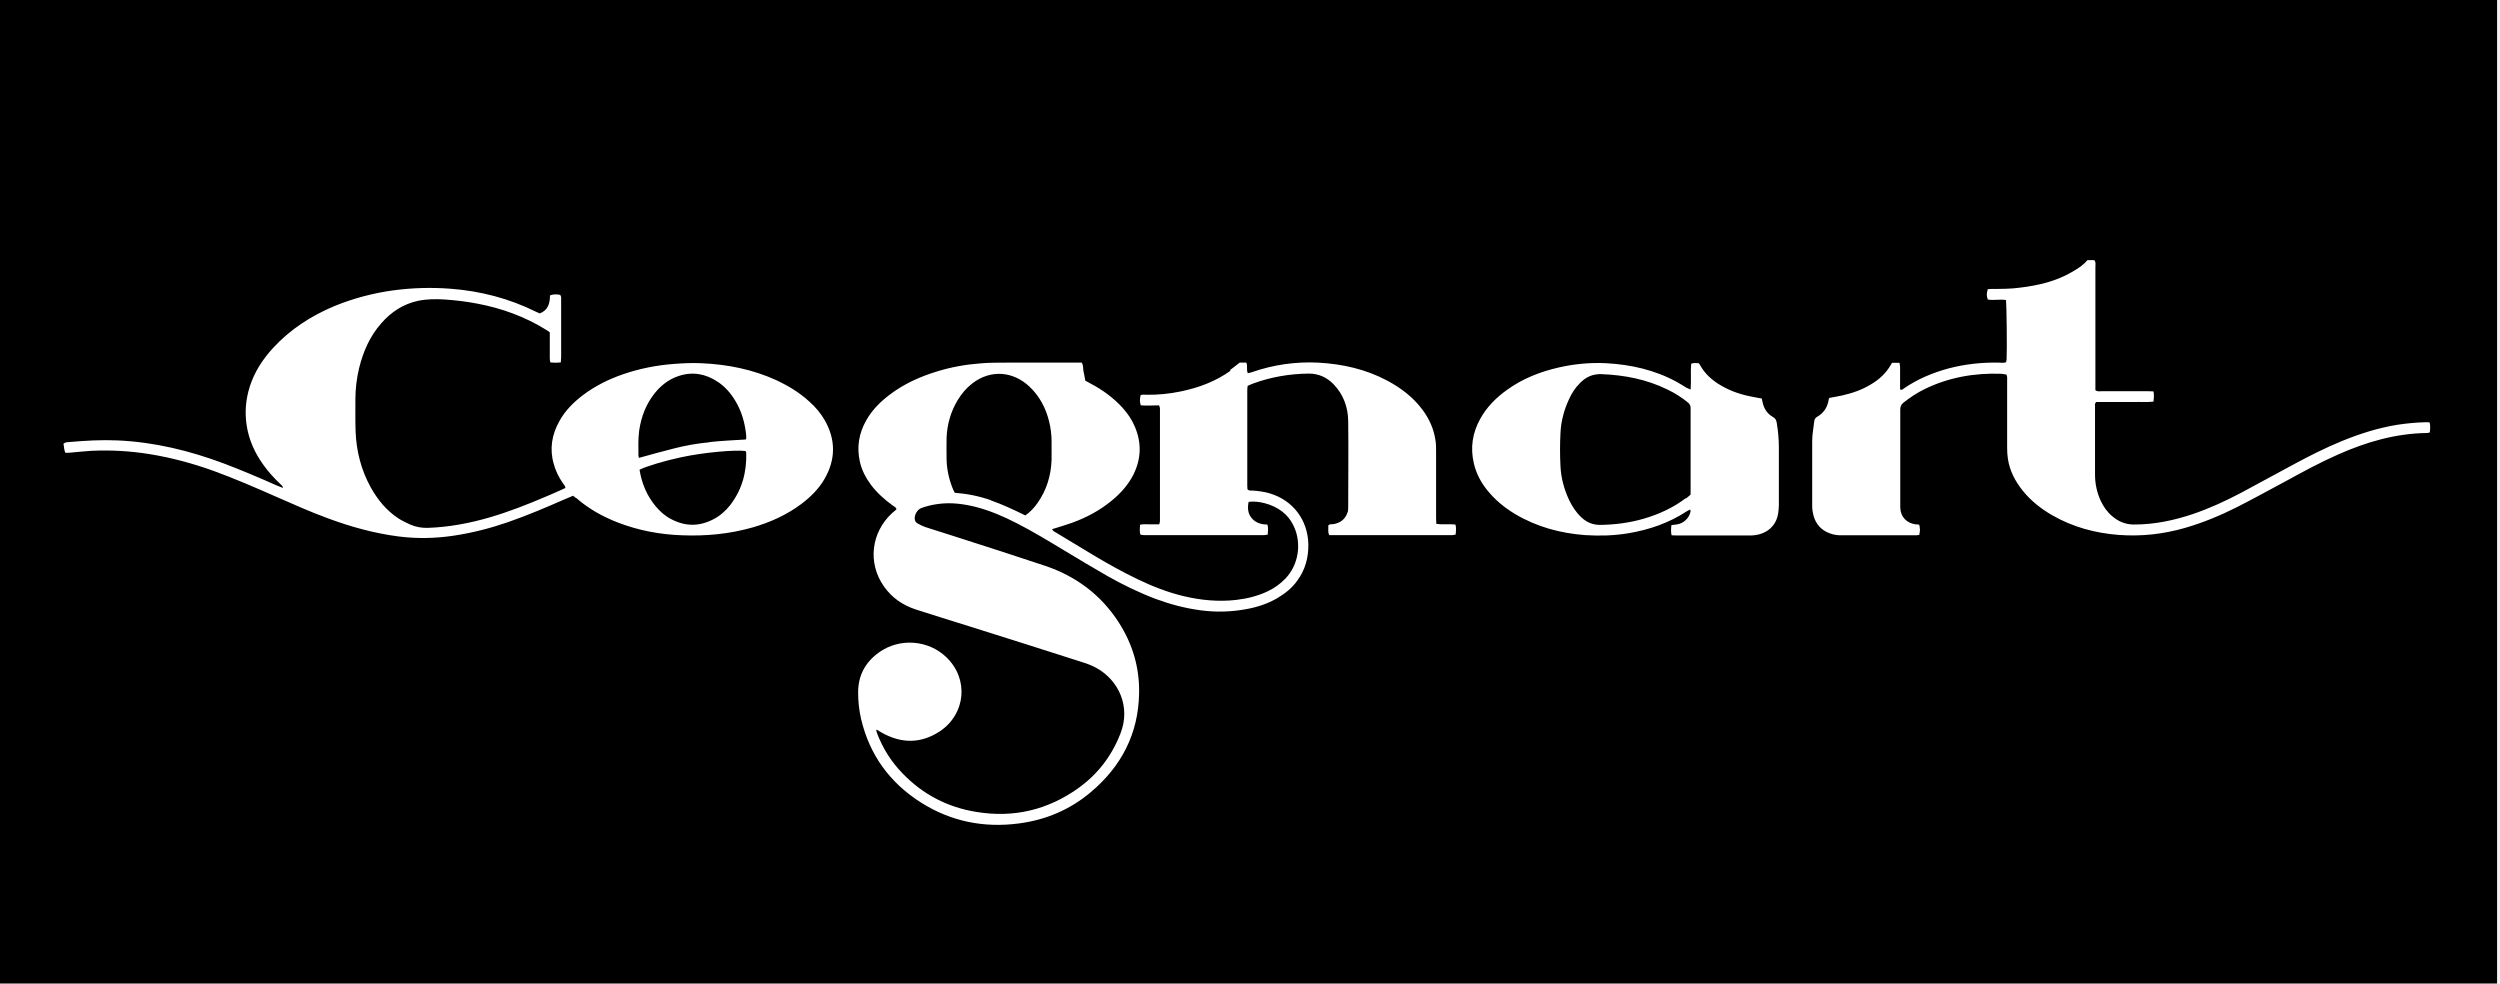
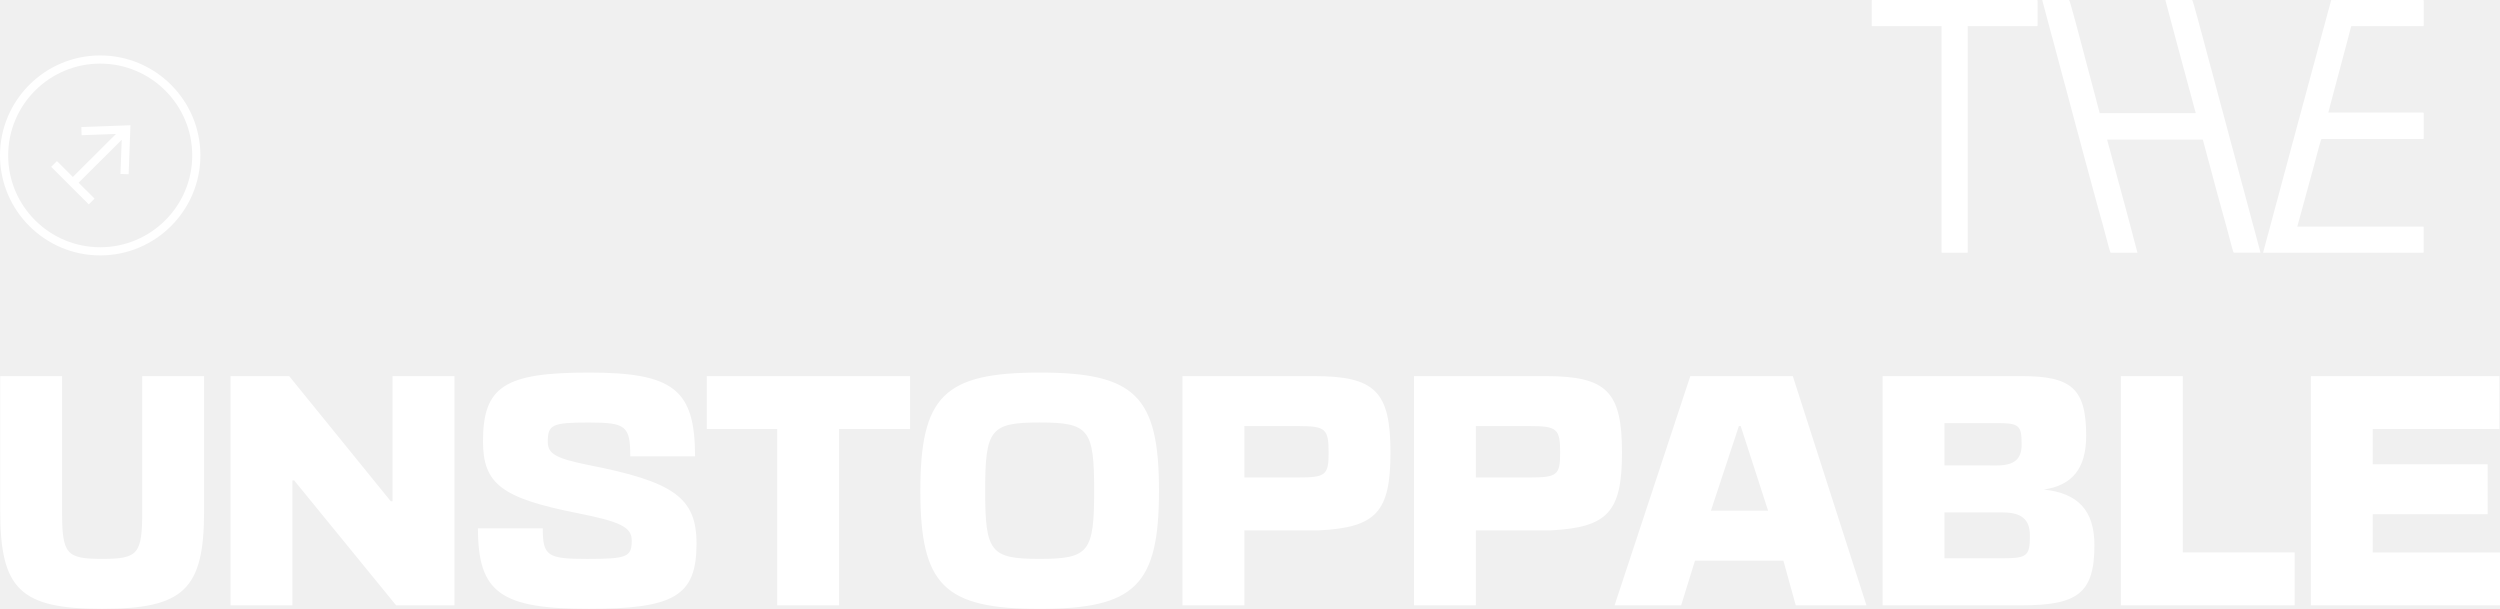
- <svg xmlns="http://www.w3.org/2000/svg" width="394" height="155" viewBox="0 0 394 155" fill="none">
-   <rect width="393.538" height="155" fill="black" />
-   <path d="M330.117 41.059C330.323 41.38 330.235 41.731 330.235 42.083C330.235 46.237 330.235 50.392 330.235 54.547C330.235 56.566 330.235 58.585 330.235 60.604C330.235 60.926 330.235 61.218 330.235 61.511C330.587 61.745 330.91 61.657 331.233 61.657C333.639 61.657 336.045 61.657 338.422 61.657C338.745 61.657 339.038 61.657 339.39 61.686C339.508 62.242 339.449 62.74 339.39 63.296C338.334 63.413 337.336 63.325 336.309 63.354C335.311 63.354 334.343 63.354 333.345 63.354H330.382C330.088 63.588 330.176 63.822 330.176 64.056C330.176 65.314 330.176 66.602 330.176 67.86C330.176 70.172 330.176 72.483 330.176 74.795C330.176 76.228 330.47 77.603 331.056 78.891C331.497 79.827 332.054 80.647 332.846 81.319C333.844 82.197 334.989 82.665 336.309 82.665C339.537 82.665 342.618 82.022 345.641 80.998C348.223 80.12 350.688 78.979 353.094 77.721C355.911 76.228 358.67 74.678 361.487 73.185C363.922 71.869 366.416 70.611 368.969 69.557C371.816 68.387 374.721 67.451 377.773 66.953C379.299 66.719 380.824 66.573 382.35 66.543C382.526 66.543 382.702 66.543 382.908 66.573C383.055 67.099 382.996 67.597 382.937 68.153C382.791 68.182 382.644 68.24 382.526 68.24C377.567 68.299 372.96 69.645 368.47 71.635C365.683 72.864 363.042 74.297 360.371 75.76C357.76 77.165 355.148 78.598 352.507 79.944C349.896 81.261 347.196 82.373 344.379 83.192C340.946 84.187 337.454 84.567 333.903 84.304C330.205 84.011 326.684 83.075 323.427 81.202C321.666 80.178 320.082 78.949 318.791 77.34C317.587 75.848 316.736 74.209 316.443 72.308C316.355 71.752 316.326 71.166 316.326 70.581C316.326 67.07 316.326 63.53 316.326 60.019C316.326 59.697 316.384 59.375 316.208 59.024C315.973 58.995 315.68 58.936 315.387 58.907C311.19 58.76 307.141 59.463 303.355 61.306C302.152 61.891 301.037 62.623 300.01 63.442C299.629 63.734 299.482 64.056 299.482 64.554C299.482 66.778 299.482 69.001 299.482 71.225C299.482 73.946 299.482 76.638 299.482 79.359C299.482 79.564 299.482 79.769 299.482 79.974C299.511 81.436 300.48 82.46 301.918 82.636C302.123 82.636 302.299 82.665 302.475 82.695C302.622 83.426 302.622 83.543 302.475 84.304C302.328 84.304 302.152 84.362 302.006 84.362C298.044 84.362 294.083 84.362 290.121 84.362C289.534 84.362 288.977 84.275 288.419 84.07C287.069 83.602 286.189 82.636 285.807 81.261C285.69 80.793 285.602 80.295 285.602 79.798C285.602 76.375 285.602 72.922 285.602 69.499C285.602 68.475 285.808 67.451 285.925 66.397C285.954 66.105 286.072 65.871 286.365 65.695C287.451 65.081 288.038 64.144 288.214 62.915C288.214 62.857 288.272 62.828 288.302 62.711C288.947 62.593 289.622 62.476 290.297 62.33C291.882 61.979 293.408 61.452 294.816 60.604C296.166 59.814 297.281 58.79 298.044 57.414C298.073 57.327 298.132 57.268 298.22 57.18H299.365C299.365 57.385 299.453 57.561 299.453 57.766C299.453 58.702 299.453 59.609 299.453 60.545C299.453 60.838 299.453 61.101 299.453 61.364C299.775 61.54 299.922 61.306 300.098 61.189C302.24 59.726 304.617 58.731 307.111 58.058C309.694 57.385 312.335 57.093 315.005 57.151C315.387 57.151 315.739 57.239 316.15 57.093C316.15 56.976 316.238 56.829 316.238 56.683C316.326 55.074 316.238 47.993 316.15 47.291C315.211 47.115 314.213 47.379 313.274 47.203C313.068 46.589 313.068 46.296 313.274 45.565C313.479 45.565 313.714 45.535 313.949 45.535C315.416 45.535 316.913 45.535 318.38 45.33C321.314 44.979 324.131 44.306 326.684 42.785C327.535 42.287 328.357 41.761 328.973 41H330L330.117 41.059ZM193.96 58.409C191.583 60.106 188.942 61.101 186.095 61.686C184.305 62.067 182.486 62.242 180.667 62.213C180.373 62.213 180.05 62.154 179.757 62.272C179.61 63.062 179.61 63.237 179.786 63.881C180.755 63.969 181.723 63.881 182.662 63.881C182.868 64.261 182.809 64.612 182.809 64.963C182.809 70.493 182.809 76.053 182.809 81.583C182.809 81.758 182.809 81.934 182.809 82.109C182.809 82.285 182.75 82.431 182.691 82.636C182.163 82.636 181.694 82.636 181.195 82.636C180.725 82.636 180.227 82.578 179.669 82.695C179.669 83.221 179.552 83.748 179.728 84.245C180.08 84.362 180.432 84.333 180.784 84.333C186.741 84.333 192.698 84.333 198.655 84.333C198.86 84.333 199.066 84.333 199.271 84.333C199.447 84.333 199.594 84.275 199.799 84.245C199.829 83.689 199.917 83.192 199.741 82.665C198.801 82.665 197.951 82.431 197.305 81.7C196.63 80.939 196.601 80.061 196.777 79.096C197.657 78.979 198.479 79.096 199.3 79.3C201.413 79.856 203.056 81.027 203.966 83.075C205.111 85.65 204.7 88.985 202.558 91.209C201.765 92.028 200.856 92.672 199.829 93.169C198.244 93.93 196.571 94.34 194.84 94.545C192.052 94.867 189.294 94.603 186.565 93.96C184.012 93.345 181.606 92.409 179.258 91.268C174.651 89.073 170.396 86.293 166.024 83.689C165.936 83.631 165.906 83.543 165.818 83.397C166.024 83.338 166.171 83.28 166.288 83.251C167.168 82.958 168.049 82.724 168.929 82.402C171.188 81.583 173.301 80.471 175.179 78.92C176.617 77.75 177.82 76.404 178.642 74.765C179.845 72.337 179.933 69.82 178.877 67.304C178.407 66.163 177.732 65.168 176.911 64.261C175.473 62.681 173.771 61.452 171.893 60.458C171.629 60.311 171.335 60.165 171.042 59.989C170.954 59.521 170.895 59.053 170.778 58.614C170.66 58.146 170.778 57.619 170.484 57.151C170.161 57.151 169.809 57.151 169.457 57.151C165.818 57.151 162.18 57.151 158.512 57.151C157.191 57.151 155.841 57.151 154.521 57.268C152.173 57.444 149.884 57.853 147.625 58.556C144.955 59.375 142.431 60.516 140.201 62.213C138.704 63.354 137.413 64.642 136.503 66.28C135.359 68.299 135.007 70.435 135.506 72.717C135.799 74.063 136.415 75.263 137.237 76.375C138.205 77.662 139.379 78.715 140.67 79.652C140.905 79.827 141.199 79.915 141.287 80.266C141.081 80.442 140.876 80.647 140.641 80.822C137.266 83.894 136.709 88.751 139.321 92.438C140.582 94.223 142.284 95.393 144.368 96.066C147.126 96.944 149.884 97.822 152.643 98.67C158.688 100.572 164.703 102.474 170.719 104.405C171.394 104.61 172.098 104.902 172.714 105.224C176.353 107.185 178.26 111.457 176.559 115.67C175.179 119.181 172.978 122.048 169.897 124.243C165.085 127.666 159.715 128.924 153.875 127.959C149.327 127.227 145.453 125.209 142.255 121.902C140.494 120.088 139.174 118.011 138.264 115.67C138.176 115.465 138.147 115.26 138.088 115.026C138.176 115.026 138.205 115.026 138.235 115.026C138.47 115.173 138.675 115.29 138.91 115.436C142.05 117.221 145.16 117.221 148.153 115.231C152.203 112.51 152.731 106.98 149.122 103.557C146.275 100.835 141.785 100.514 138.558 102.796C136.386 104.347 135.242 106.424 135.242 109.116C135.242 110.55 135.388 111.925 135.711 113.329C137.061 119.035 140.289 123.424 145.219 126.525C149.914 129.48 155.108 130.504 160.595 129.773C164.821 129.217 168.636 127.608 171.893 124.857C176.735 120.79 179.405 115.641 179.522 109.291C179.61 105.224 178.495 101.479 176.294 98.056C173.507 93.755 169.604 90.829 164.762 89.19C160.126 87.639 155.489 86.147 150.824 84.655C149.18 84.128 147.508 83.602 145.864 83.075C145.424 82.929 145.013 82.724 144.603 82.49C144.338 82.344 144.192 82.109 144.162 81.788C144.104 81.115 144.573 80.295 145.219 80.061C146.099 79.739 146.979 79.535 147.918 79.418C149.914 79.154 151.851 79.418 153.758 79.886C156.017 80.471 158.13 81.378 160.184 82.431C162.649 83.689 165.026 85.123 167.403 86.557C169.78 87.991 172.157 89.424 174.563 90.799C176.999 92.175 179.522 93.404 182.163 94.398C184.452 95.247 186.8 95.861 189.206 96.183C191.612 96.505 193.989 96.447 196.366 96.008C198.039 95.715 199.682 95.188 201.178 94.34C202.44 93.608 203.585 92.731 204.436 91.531C205.697 89.834 206.226 87.903 206.196 85.767C206.108 81.934 203.761 78.832 200.093 77.75C199.212 77.487 198.273 77.369 197.364 77.311C197.129 77.311 196.835 77.369 196.601 77.106C196.601 76.93 196.571 76.726 196.571 76.55C196.571 71.517 196.571 66.514 196.571 61.482C196.571 61.248 196.601 61.043 196.63 60.809C196.923 60.692 197.188 60.545 197.452 60.458C200.298 59.404 203.262 58.907 206.284 58.877C207.81 58.877 209.101 59.463 210.158 60.545C211.713 62.154 212.447 64.144 212.476 66.368C212.535 70.903 212.476 75.438 212.476 79.944C212.476 80.237 212.476 80.529 212.359 80.793C212.006 81.846 211.214 82.431 210.128 82.607C209.894 82.636 209.6 82.548 209.336 82.812C209.395 83.28 209.219 83.777 209.483 84.333C209.835 84.333 210.187 84.333 210.51 84.333C216.437 84.333 222.365 84.333 228.293 84.333C228.498 84.333 228.703 84.333 228.909 84.333C229.085 84.333 229.232 84.275 229.408 84.245C229.466 83.689 229.525 83.192 229.378 82.665C228.351 82.548 227.383 82.724 226.356 82.548C226.356 82.197 226.327 81.875 226.327 81.553C226.327 78.072 226.327 74.561 226.327 71.079C226.327 70.464 226.327 69.879 226.209 69.265C225.945 67.538 225.241 66.017 224.214 64.612C222.717 62.593 220.78 61.13 218.58 59.96C215.205 58.175 211.537 57.356 207.752 57.151C204.201 56.976 200.709 57.473 197.334 58.643C197.129 58.731 196.894 58.76 196.659 58.819C196.395 58.263 196.659 57.678 196.425 57.151H195.368C194.84 57.561 194.341 57.97 193.813 58.351L193.96 58.409ZM156.164 78.832C154.315 78.189 152.437 77.808 150.471 77.662C150.325 77.369 150.178 77.106 150.09 76.843C149.532 75.409 149.21 73.917 149.18 72.366C149.18 71.254 149.151 70.113 149.18 69.001C149.268 66.895 149.826 64.905 150.912 63.091C151.528 62.067 152.291 61.16 153.23 60.428C156.164 58.175 159.685 58.526 162.238 60.926C163.823 62.418 164.791 64.261 165.32 66.339C165.584 67.392 165.73 68.475 165.73 69.586C165.73 70.552 165.73 71.488 165.73 72.454C165.642 74.97 164.938 77.282 163.471 79.33C162.972 80.032 162.385 80.676 161.593 81.232C159.803 80.354 158.013 79.505 156.164 78.862V78.832ZM90.814 78.481C92.751 80.178 94.952 81.407 97.358 82.344C100.615 83.602 104.019 84.245 107.511 84.362C111.267 84.509 114.965 84.158 118.574 83.133C121.332 82.344 123.944 81.173 126.262 79.447C127.7 78.364 128.991 77.106 129.901 75.555C131.72 72.454 131.75 69.323 129.96 66.192C129.314 65.081 128.492 64.115 127.524 63.266C126.028 61.891 124.296 60.838 122.448 59.96C118.633 58.205 114.613 57.414 110.446 57.239C109.037 57.18 107.629 57.239 106.191 57.356C103.462 57.561 100.821 58.087 98.238 58.965C95.95 59.755 93.808 60.809 91.871 62.272C90.374 63.413 89.083 64.7 88.173 66.339C86.97 68.475 86.589 70.728 87.264 73.097C87.557 74.18 88.056 75.204 88.701 76.141C88.848 76.375 89.083 76.55 89.112 76.901C88.936 76.989 88.76 77.077 88.555 77.165C87.704 77.545 86.853 77.925 86.002 78.276C83.126 79.505 80.221 80.647 77.228 81.524C74.029 82.461 70.772 83.075 67.427 83.192C66.459 83.221 65.519 83.046 64.639 82.665C64.023 82.373 63.377 82.08 62.791 81.7C60.912 80.471 59.533 78.774 58.447 76.843C56.922 74.092 56.159 71.108 56.041 67.977C55.983 66.28 56.012 64.583 56.012 62.886C56.012 61.248 56.217 59.609 56.599 58C57.244 55.396 58.301 52.967 60.091 50.948C61.646 49.163 63.553 47.905 65.901 47.408C67.309 47.115 68.718 47.115 70.127 47.203C71.829 47.32 73.531 47.525 75.203 47.847C79.077 48.578 82.715 49.895 86.061 51.972C86.266 52.089 86.442 52.236 86.647 52.382C86.647 52.675 86.647 52.967 86.647 53.26C86.647 54.342 86.647 55.454 86.647 56.537C86.647 56.742 86.706 56.917 86.736 57.122C87.293 57.18 87.792 57.18 88.379 57.122C88.379 56.829 88.437 56.566 88.437 56.332C88.437 55.513 88.437 54.723 88.437 53.903C88.437 51.738 88.437 49.573 88.437 47.408C88.437 47.086 88.496 46.764 88.291 46.471C87.763 46.384 87.234 46.325 86.677 46.559C86.677 47.847 86.354 48.9 85.063 49.397C84.857 49.31 84.652 49.222 84.476 49.134C80.221 47.027 75.702 45.857 71.007 45.506C67.984 45.272 64.933 45.36 61.91 45.769C58.741 46.208 55.689 47.027 52.725 48.227C49.028 49.778 45.712 51.914 43.012 54.869C41.398 56.624 40.107 58.614 39.374 60.896C38.728 62.915 38.552 64.963 38.875 67.041C39.227 69.352 40.166 71.4 41.516 73.273C42.308 74.385 43.218 75.38 44.215 76.316C44.362 76.462 44.568 76.579 44.597 76.901C44.215 76.755 43.893 76.609 43.57 76.492C40.812 75.263 38.053 74.092 35.266 73.039C29.866 71.02 24.349 69.674 18.569 69.411C15.986 69.294 13.433 69.44 10.851 69.674C10.557 69.674 10.264 69.704 10 69.938C10.117 70.406 10.059 70.903 10.323 71.371C10.675 71.371 11.027 71.342 11.35 71.313C12.348 71.225 13.375 71.108 14.372 71.049C17.483 70.903 20.564 71.079 23.616 71.576C27.049 72.132 30.394 73.039 33.651 74.209C37.026 75.438 40.313 76.872 43.57 78.306C46.24 79.476 48.911 80.676 51.64 81.671C55.249 83.016 58.946 84.041 62.761 84.538C65.696 84.918 68.601 84.86 71.506 84.421C74.44 83.982 77.287 83.251 80.074 82.285C83.097 81.232 86.061 79.974 88.995 78.686C89.406 78.51 89.846 78.335 90.316 78.13C90.492 78.276 90.609 78.364 90.726 78.452L90.814 78.481ZM111.796 69.704C109.917 69.879 108.069 70.201 106.249 70.669C104.401 71.137 102.581 71.635 100.703 72.161C100.674 72.015 100.615 71.898 100.615 71.752C100.615 70.464 100.557 69.147 100.733 67.86C101.055 65.666 101.818 63.676 103.198 61.95C104.195 60.721 105.428 59.755 106.954 59.258C109.155 58.526 111.238 58.907 113.145 60.194C114.29 60.955 115.17 61.979 115.874 63.149C116.901 64.846 117.43 66.719 117.606 68.709C117.606 68.826 117.606 68.943 117.606 69.06C117.606 69.118 117.576 69.177 117.518 69.265C115.581 69.382 113.674 69.469 111.796 69.674V69.704ZM107.306 72.073C110.974 71.284 115.757 70.874 117.488 71.079C117.518 71.166 117.606 71.254 117.606 71.371C117.694 74.385 116.96 77.135 115.111 79.564C114.378 80.5 113.498 81.29 112.412 81.846C110.211 82.987 108.039 82.987 105.839 81.846C104.841 81.349 104.019 80.617 103.315 79.769C101.936 78.101 101.144 76.199 100.791 74.034C101.672 73.536 104.929 72.571 107.306 72.073ZM265.824 61.13C265.296 60.809 264.797 60.487 264.269 60.194C260.777 58.292 256.991 57.444 253.059 57.239C250.565 57.122 248.1 57.356 245.664 57.912C242.73 58.585 239.972 59.667 237.536 61.423C235.805 62.652 234.308 64.144 233.281 66.017C232.049 68.24 231.697 70.581 232.283 73.039C232.636 74.59 233.369 75.965 234.338 77.194C235.599 78.774 237.125 80.032 238.857 81.056C242.231 83.046 245.929 84.041 249.802 84.333C252.091 84.479 254.35 84.421 256.639 84.041C259.926 83.485 263.007 82.431 265.824 80.588C266 80.471 266.176 80.412 266.382 80.295C266.382 80.442 266.44 80.529 266.44 80.588C266.205 81.7 265.325 82.519 264.181 82.665C263.946 82.695 263.682 82.724 263.418 82.753C263.359 83.309 263.3 83.806 263.447 84.362C263.741 84.362 264.005 84.392 264.269 84.392C268.025 84.392 271.781 84.392 275.537 84.392C275.83 84.392 276.124 84.392 276.417 84.362C278.589 84.128 279.939 82.782 280.232 80.939C280.291 80.5 280.349 80.091 280.349 79.652C280.349 76.609 280.349 73.536 280.349 70.493C280.349 69.235 280.232 67.948 280.027 66.719C279.968 66.251 279.821 65.929 279.381 65.695C278.471 65.168 277.973 64.349 277.767 63.325C277.738 63.149 277.708 63.003 277.65 62.798C277.239 62.74 276.887 62.681 276.505 62.593C274.627 62.272 272.867 61.716 271.223 60.75C269.815 59.931 268.641 58.877 267.878 57.444C267.849 57.385 267.761 57.327 267.702 57.239C267.321 57.239 266.91 57.151 266.528 57.327C266.411 58.673 266.558 59.989 266.44 61.394C266.205 61.277 266.059 61.218 265.912 61.16L265.824 61.13ZM265.677 78.51C263.682 80.032 261.422 81.056 259.016 81.758C256.786 82.402 254.497 82.695 252.179 82.724C251.005 82.724 250.037 82.314 249.215 81.524C248.364 80.734 247.777 79.798 247.278 78.774C246.486 77.077 246.017 75.292 245.929 73.449C245.84 71.722 245.84 69.996 245.929 68.27C246.017 66.397 246.486 64.583 247.308 62.857C247.719 61.95 248.247 61.13 248.951 60.428C249.89 59.433 251.005 58.907 252.414 58.965C256.052 59.112 259.515 59.785 262.802 61.394C263.946 61.95 265.032 62.623 266.029 63.442C266.323 63.676 266.44 63.969 266.44 64.32C266.44 68.738 266.44 73.156 266.44 77.574C266.44 77.691 266.44 77.808 266.411 77.984C266.205 78.159 265.971 78.364 265.707 78.569L265.677 78.51Z" fill="white" />
+ <svg xmlns="http://www.w3.org/2000/svg" width="698" height="170" viewBox="0 0 698 170" fill="none">
+   <defs />
+   <path id="path" d="M522.75 0L568.72 0C568.83 0 568.89 0.05 568.89 0.16L568.89 7.13C568.89 7.24 568.83 7.3 568.72 7.3L549.39 7.3L549.39 70.39C549.39 70.5 549.34 70.56 549.23 70.56L542.24 70.56C542.13 70.56 542.07 70.51 542.07 70.39L542.07 7.3L522.74 7.3C522.63 7.3 522.58 7.25 522.58 7.13L522.58 0.16C522.58 0.05 522.64 0 522.75 0ZM570.36 0L577.69 0C577.8 0.05 578.43 2.21 579.58 6.47L586.24 31.58L613.05 31.58C609.32 17.79 606.49 7.29 604.58 0.07L604.74 0L612.06 0C612.17 0.05 612.74 2.02 613.79 5.9C624.81 46.87 630.59 68.42 631.14 70.55L623.66 70.55C623.55 70.55 622.92 68.31 621.77 63.82C620.4 59.01 618.15 50.72 615.03 38.97L588.3 38.97C593.4 57.73 596.22 68.26 596.77 70.56L589.29 70.56C589.18 70.56 588.52 68.21 587.31 63.5C586 59.01 580.29 37.87 570.2 0.08L570.36 0ZM676.53 0C676.64 0 676.7 0.05 676.7 0.16L676.7 7.13C676.7 7.24 676.64 7.3 676.53 7.3L656.47 7.3L650.06 31.42L676.53 31.42C676.64 31.47 676.7 31.53 676.7 31.58L676.7 38.64C676.7 38.75 676.64 38.81 676.53 38.81L648.16 38.81C648.05 38.81 647.31 41.43 645.94 46.69L641.41 63.26L676.52 63.26C676.63 63.26 676.69 63.32 676.69 63.43L676.69 70.4C676.69 70.51 676.63 70.56 676.52 70.56L631.87 70.56L631.87 70.48C637.41 49.81 643.74 26.32 650.87 0.01L676.53 0ZM28.52 169.99C5.74 169.99 0.06 164.57 0.06 142.75L0.06 105.01L17.33 105.01L17.33 142.75C17.33 154.73 18.49 156.04 28.52 156.04C38.55 156.04 39.71 154.73 39.71 142.75L39.71 105.01L56.98 105.01L56.98 142.75C56.98 164.57 51.31 169.99 28.52 169.99ZM64.37 105.01L80.74 105.01L109.11 139.96L109.6 139.96L109.6 105.01L126.88 105.01L126.88 169L110.59 169L82.13 134.13L81.64 134.13L81.64 169L64.37 169L64.37 105.01ZM176.38 150.87C176.38 147.18 173.17 145.62 161.08 143.24C140.11 139.06 134.85 135.12 134.85 123.22C134.85 107.88 140.93 104.02 164.37 104.02C187.98 104.02 194.06 108.7 194.06 127.41L175.97 127.41C175.97 118.88 174.73 117.97 164.37 117.97C154.17 117.97 152.94 118.54 152.94 123.38C152.94 126.75 155.32 127.98 164.04 129.78C188.05 134.46 194.47 138.89 194.47 151.77C194.47 166.37 188.3 169.99 164.37 169.99C139.78 169.99 133.44 165.47 133.44 147.51L151.54 147.51C151.54 155.22 152.85 156.05 163.87 156.05C175.07 156.04 176.38 155.55 176.38 150.87ZM217 119.78L197.34 119.78L197.34 105.01L254.09 105.01L254.09 119.78L234.27 119.78L234.27 169L216.99 169L217 119.78ZM290.28 104.02C316.92 104.02 323.59 110.59 323.59 137.01C323.59 163.43 316.93 170 290.28 170C263.62 170 256.96 163.43 256.96 137.01C256.96 110.59 263.62 104.02 290.28 104.02ZM275.06 137C275.06 154.15 276.54 156.04 290.28 156.04C304.01 156.04 305.49 154.15 305.49 137C305.49 119.86 304.01 117.96 290.28 117.96C276.54 117.96 275.06 119.86 275.06 137ZM366.84 105.01C383.94 105.01 388.22 109.28 388.22 126.34C388.22 142.91 384.28 147.26 368.32 148.08L347.43 148.08L347.43 169L330.15 169L330.15 105.01L366.84 105.01ZM362.4 133.31C370.13 133.31 370.95 132.65 370.95 126.42C370.95 119.7 370.13 118.96 362.4 118.96L347.43 118.96L347.43 133.31L362.4 133.31ZM431.47 105.01C448.58 105.01 452.86 109.28 452.86 126.34C452.86 142.91 448.92 147.26 432.96 148.08L412.07 148.08L412.07 169L394.79 169L394.79 105.01L431.47 105.01ZM427.03 133.31C434.76 133.31 435.59 132.65 435.59 126.42C435.59 119.7 434.77 118.96 427.03 118.96L412.06 118.96L412.06 133.31L427.03 133.31ZM521.11 169L501.37 169L497.92 156.53L473.24 156.53L469.38 169L450.79 169L471.93 105.01L500.55 105.01L521.11 169ZM493.65 142.58L486 118.95L485.5 118.95L477.69 142.58L493.65 142.58ZM564.36 105.01C578.26 105.01 582.46 108.37 582.46 121.67C582.46 130.86 578.51 135.53 570.62 136.68C580.16 137.67 584.76 142.51 584.76 152.19C584.76 165.65 580.08 169.01 564.36 169.01L525.63 169.01L525.63 105.01L564.36 105.01ZM557.46 129.95C562.39 129.95 564.44 128.23 564.44 124.12C564.44 118.71 563.78 118.13 557.46 118.13L542.9 118.13L542.9 129.94L557.46 129.95ZM559.1 155.87C566.01 155.87 566.75 155.21 566.75 149.55C566.75 145.04 564.44 143.07 559.1 143.07L542.9 143.07L542.9 155.87L559.1 155.87ZM609.43 105.01L609.43 154.23L640.68 154.23L640.68 169L592.15 169L592.15 105.01L609.43 105.01ZM697.83 105.01L697.83 119.78L662.47 119.78L662.47 129.62L694.55 129.62L694.55 143.57L662.47 143.57L662.47 154.24L698 154.24L698 169.01L645.2 169.01L645.2 105.01L697.83 105.01ZM27.98 71.31C12.55 71.31 0 58.79 0 43.4C0 28 12.55 15.48 27.98 15.48C43.4 15.48 55.95 28 55.95 43.4C55.95 58.79 43.41 71.31 27.98 71.31ZM27.98 17.76C13.8 17.76 2.28 29.26 2.28 43.4C2.28 57.53 13.8 69.03 27.98 69.03C42.15 69.03 53.67 57.53 53.67 43.4C53.67 29.26 42.15 17.76 27.98 17.76ZM35.48 37.53L33.87 35.92L19.53 50.21L21.15 51.82L35.48 37.53ZM22.71 35.47L22.79 37.75L34.05 37.34L33.63 48.57L35.92 48.65L36.42 34.97L22.71 35.47ZM24.79 57.06L26.4 55.45L15.9 44.98L14.29 46.58L24.79 57.06Z" fill="#FFFFFF" fill-opacity="1" fill-rule="nonzero" />
</svg>
